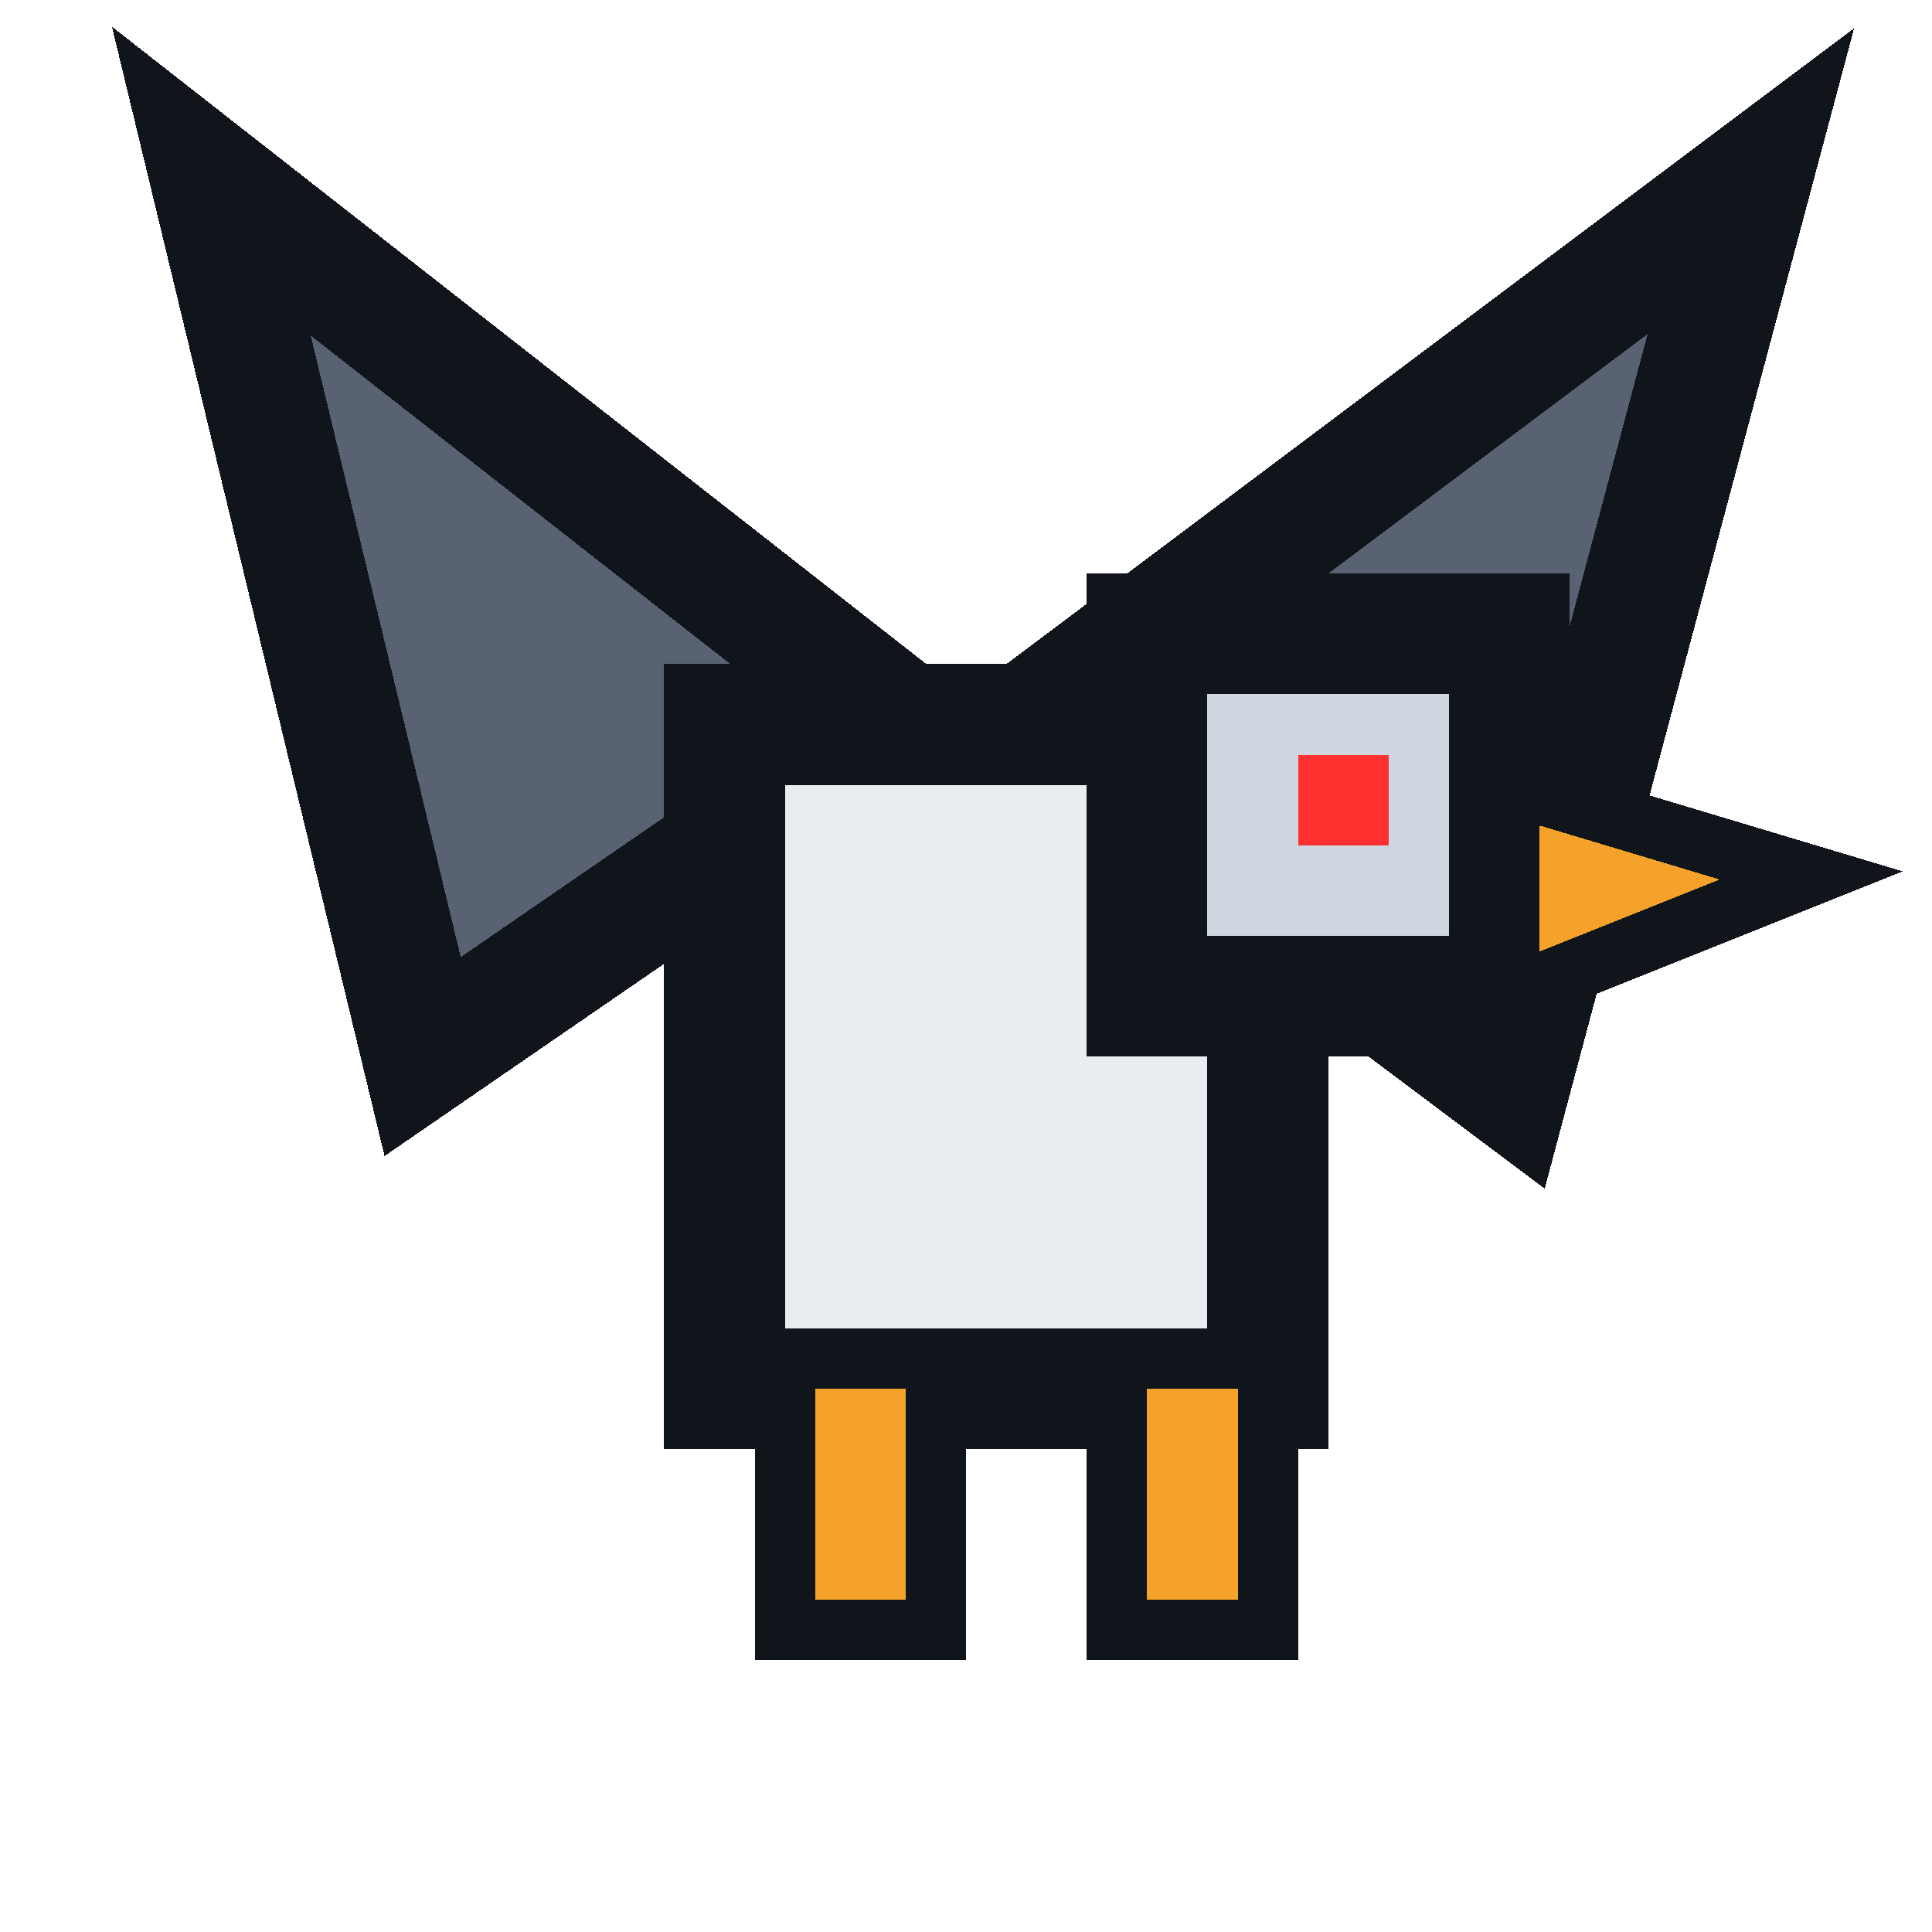
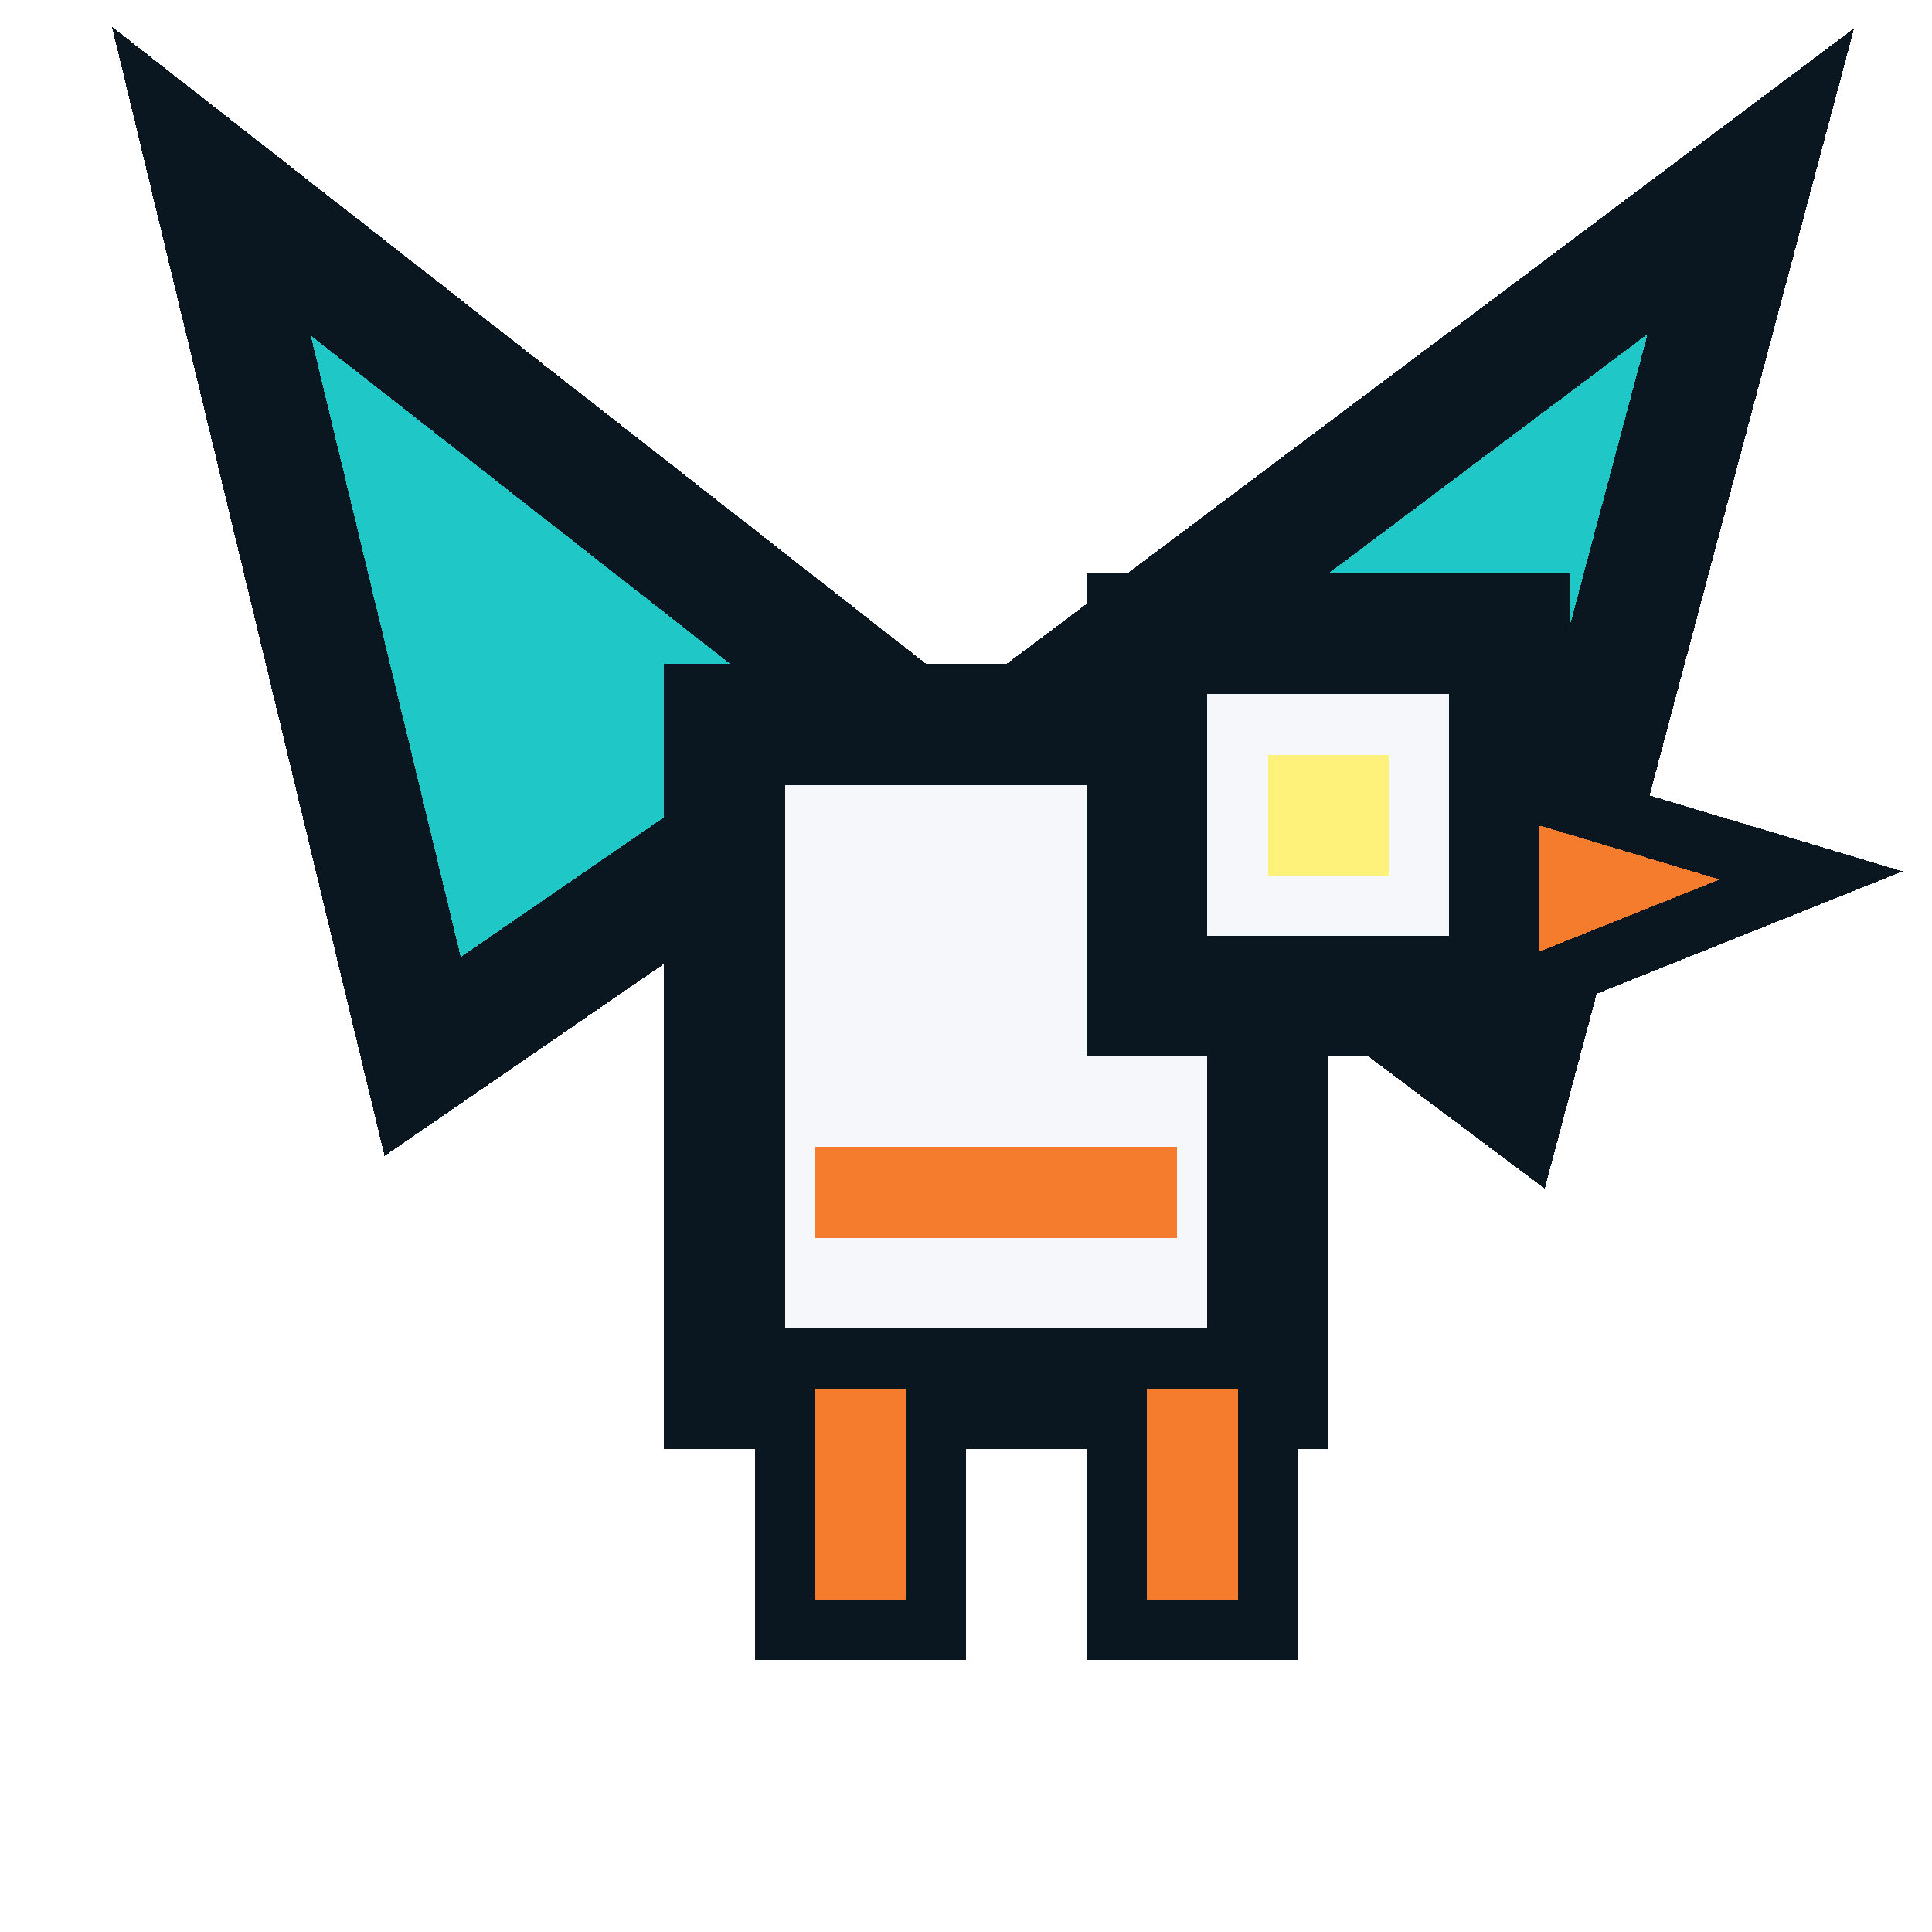
<svg xmlns="http://www.w3.org/2000/svg" width="64" height="64" viewBox="0 0 64 64" shape-rendering="crispEdges">
-   <polygon points="30,24 7,6 14,35" fill="#596273" stroke="#10151c" stroke-width="4" />
-   <polygon points="34,24 58,6 50,36" fill="#596273" stroke="#10151c" stroke-width="4" />
-   <rect x="24" y="24" width="18" height="22" fill="#e8edf2" stroke="#10151c" stroke-width="4" />
-   <rect x="38" y="21" width="12" height="12" fill="#d0d6df" stroke="#10151c" stroke-width="4" />
-   <polygon points="50,26 60,29 50,33" fill="#f4a229" stroke="#10151c" stroke-width="2" />
-   <rect x="43" y="25" width="3" height="3" fill="#ff3030" />
-   <rect x="26" y="45" width="5" height="9" fill="#f4a229" stroke="#10151c" stroke-width="2" />
-   <rect x="37" y="45" width="5" height="9" fill="#f4a229" stroke="#10151c" stroke-width="2" />
+   <polygon points="30,24 7,6 14,35" fill="#1fc7c7" stroke="#0b1720" stroke-width="4" />
+   <polygon points="34,24 58,6 50,36" fill="#1fc7c7" stroke="#0b1720" stroke-width="4" />
+   <rect x="24" y="24" width="18" height="22" fill="#f5f7fb" stroke="#0b1720" stroke-width="4" />
+   <rect x="27" y="38" width="12" height="3" fill="#f47c2c" />
+   <rect x="38" y="21" width="12" height="12" fill="#f5f7fb" stroke="#0b1720" stroke-width="4" />
+   <polygon points="50,26 60,29 50,33" fill="#f47c2c" stroke="#0b1720" stroke-width="2" />
+   <rect x="42" y="25" width="4" height="4" fill="#fff27a" />
+   <rect x="26" y="45" width="5" height="9" fill="#f47c2c" stroke="#0b1720" stroke-width="2" />
+   <rect x="37" y="45" width="5" height="9" fill="#f47c2c" stroke="#0b1720" stroke-width="2" />
</svg>
